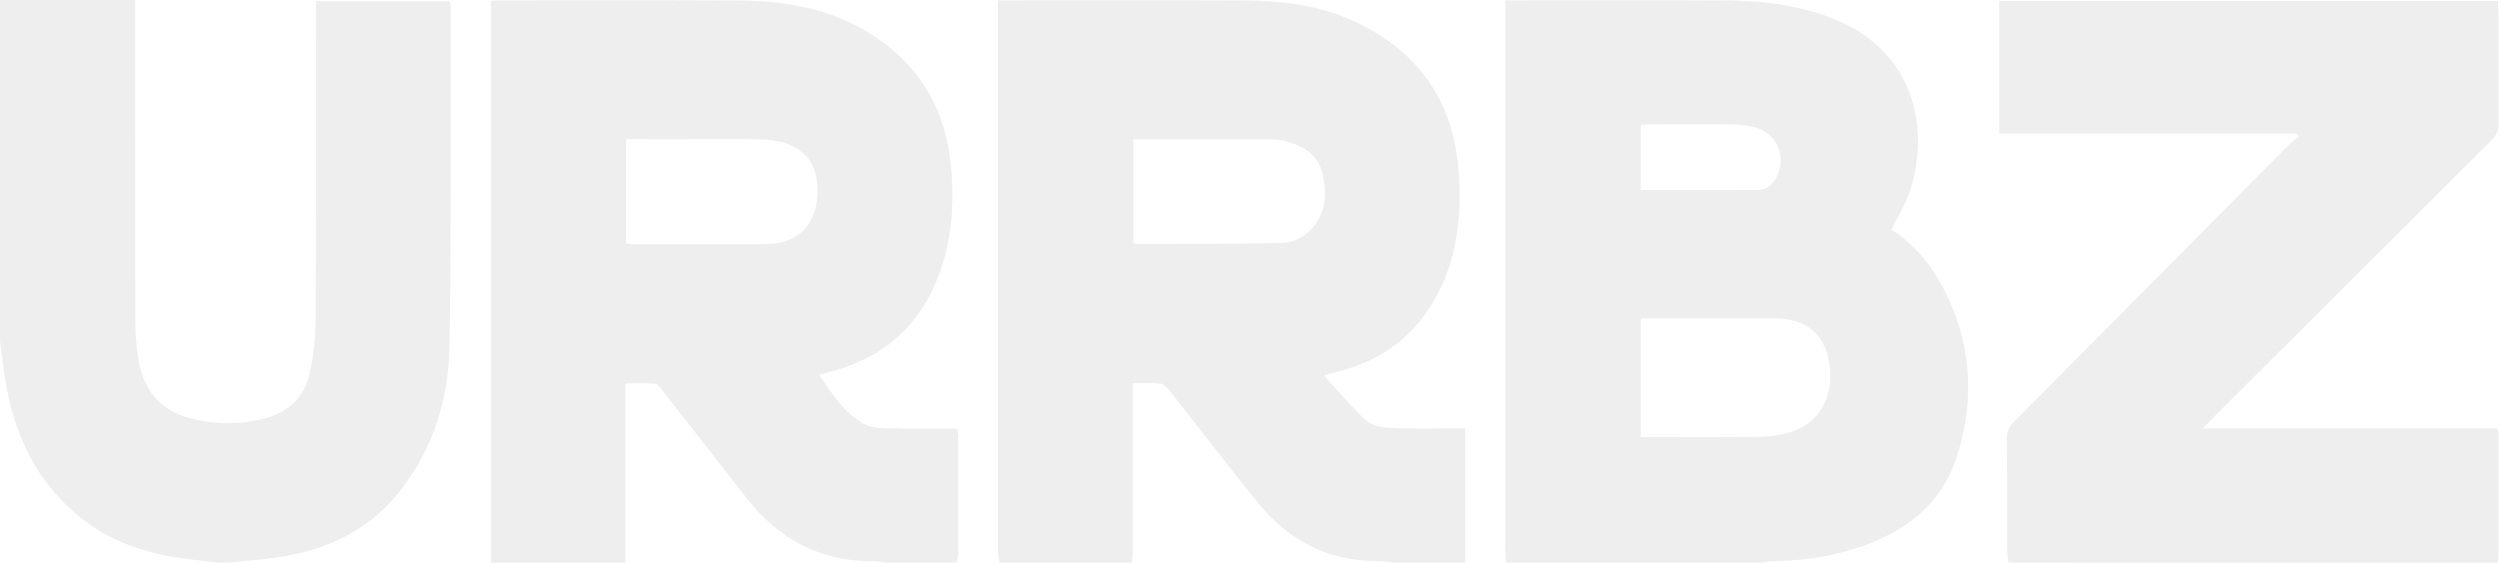
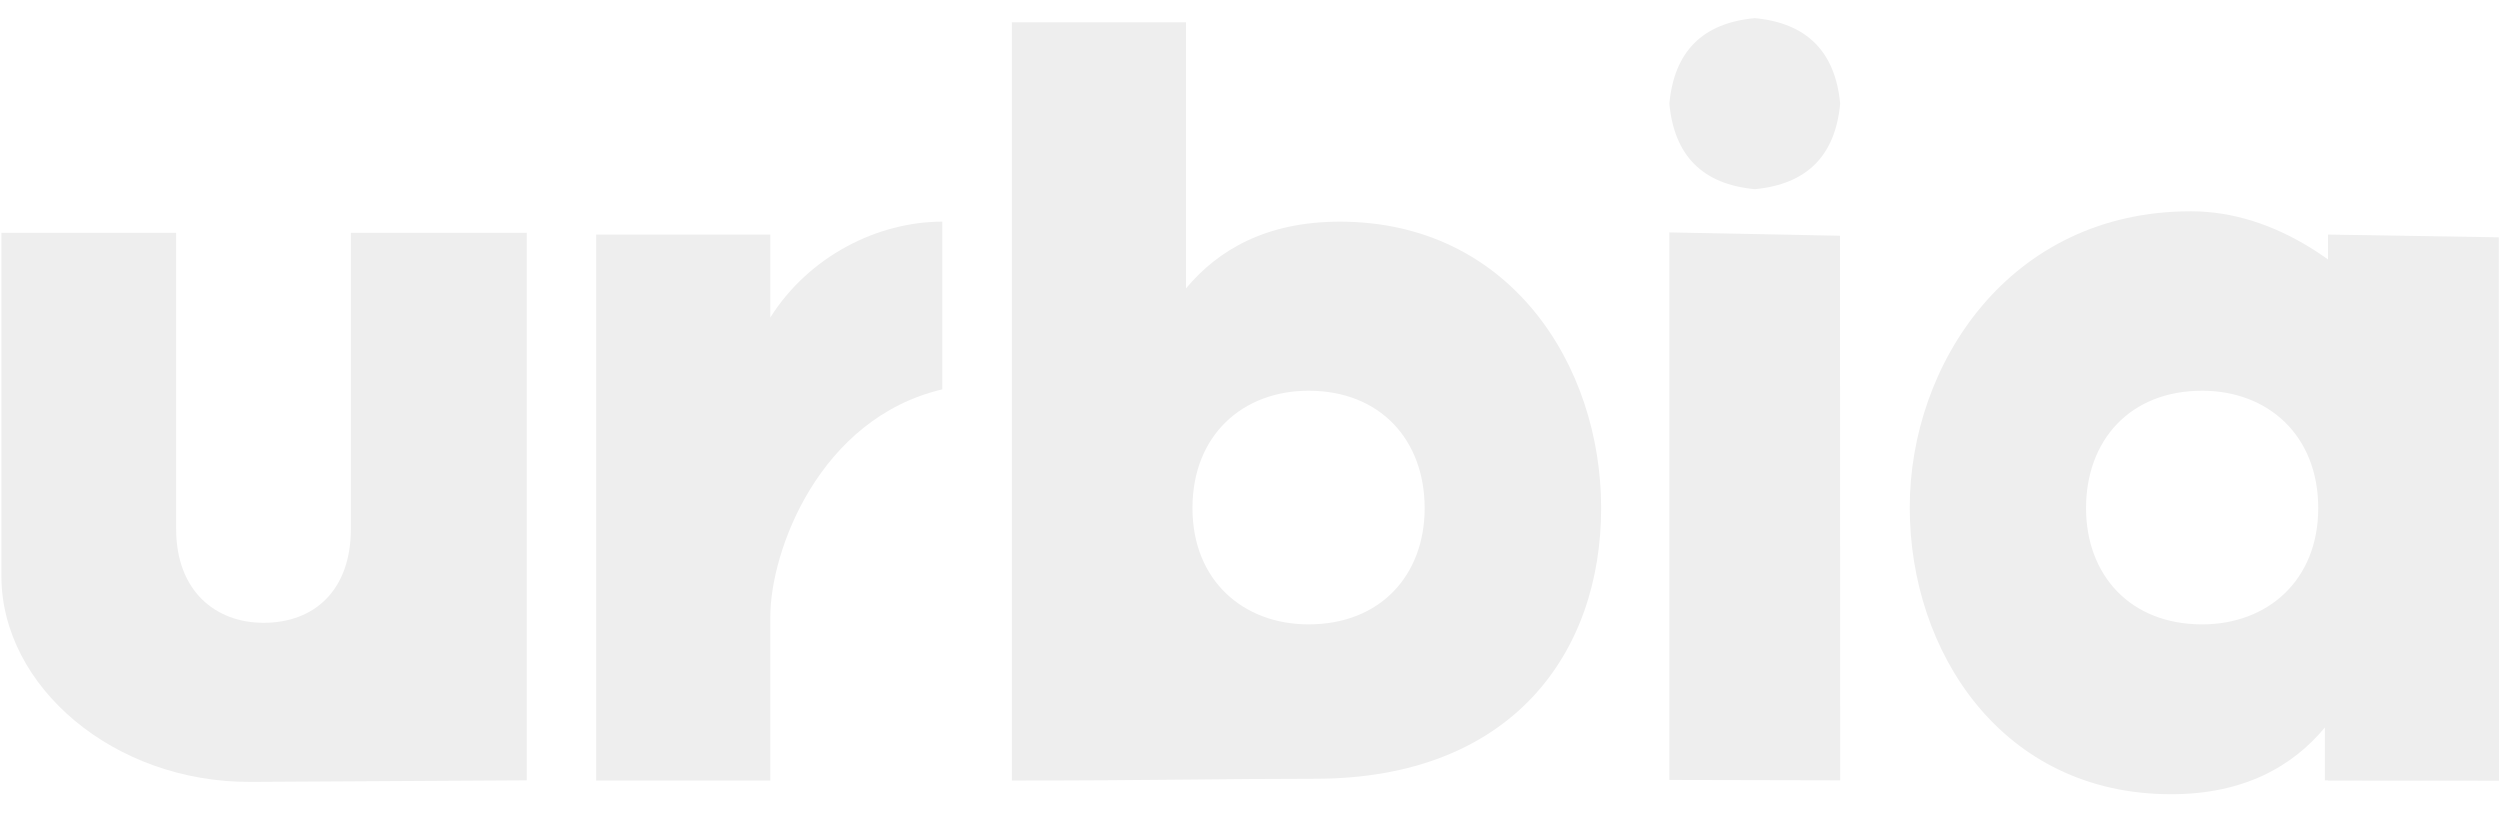
- <svg xmlns="http://www.w3.org/2000/svg" width="80" height="18" viewBox="0 0 80 18" fill="none">
-   <path d="M31.983 18.002C31.958 17.882 31.941 17.761 31.933 17.639C31.931 11.878 31.931 6.118 31.933 0.358V0.01H32.296C34.8 0.01 37.304 0.002 39.808 0.014C41.03 0.02 42.238 0.171 43.359 0.693C45.438 1.66 46.543 3.308 46.686 5.593C46.755 6.71 46.673 7.817 46.253 8.868C45.621 10.449 44.481 11.468 42.82 11.888C42.703 11.918 42.588 11.951 42.364 12.013C42.833 12.526 43.233 13.013 43.691 13.437C43.869 13.601 44.178 13.68 44.432 13.693C45.126 13.728 45.823 13.708 46.519 13.71H46.886V18.002H44.576C44.424 17.978 44.27 17.962 44.116 17.955C42.522 17.962 41.24 17.313 40.252 16.088C39.288 14.894 38.356 13.675 37.404 12.471C37.334 12.383 37.224 12.284 37.124 12.272C36.848 12.244 36.567 12.262 36.25 12.262V12.654C36.25 14.303 36.25 15.951 36.25 17.6C36.25 17.734 36.233 17.867 36.223 18.002H31.983ZM36.271 7.772C36.311 7.791 36.329 7.808 36.347 7.808C37.926 7.802 39.505 7.813 41.083 7.77C41.364 7.763 41.7 7.592 41.906 7.39C42.439 6.869 42.486 6.194 42.305 5.507C42.145 4.901 41.655 4.649 41.1 4.507C40.907 4.467 40.71 4.451 40.513 4.459C39.214 4.454 37.915 4.459 36.617 4.459H36.271V7.772Z" fill="#eeeeee" />
-   <path d="M15.711 18.002V0.026C15.841 0.019 15.943 0.011 16.044 0.011C18.568 0.011 21.092 -0.002 23.616 0.016C24.945 0.025 26.25 0.209 27.443 0.846C29.223 1.796 30.229 3.276 30.428 5.292C30.531 6.334 30.485 7.367 30.184 8.375C29.636 10.21 28.453 11.405 26.581 11.89C26.471 11.918 26.362 11.949 26.206 11.991C26.621 12.591 26.994 13.197 27.624 13.554C27.844 13.679 28.141 13.7 28.404 13.706C29.14 13.726 29.877 13.713 30.631 13.713C30.647 13.786 30.659 13.86 30.664 13.934C30.664 15.2 30.664 16.466 30.664 17.733C30.655 17.823 30.638 17.913 30.612 18.001H28.303C28.203 17.977 28.101 17.963 27.999 17.957C26.268 17.991 24.92 17.256 23.872 15.916C22.974 14.765 22.074 13.614 21.174 12.463C21.111 12.386 21.029 12.278 20.95 12.275C20.646 12.252 20.34 12.266 20.014 12.266V18.002H15.711ZM20.035 4.453V7.79C20.11 7.802 20.186 7.811 20.262 7.815C21.652 7.815 23.043 7.815 24.433 7.815C24.62 7.817 24.806 7.798 24.989 7.759C25.715 7.588 26.119 7.042 26.158 6.201C26.197 5.359 25.84 4.799 25.069 4.563C24.82 4.492 24.562 4.457 24.304 4.459C23.463 4.446 22.622 4.454 21.782 4.454L20.035 4.453Z" fill="#eeeeee" />
-   <path d="M48.192 18.002C48.184 17.857 48.17 17.712 48.17 17.564C48.17 11.846 48.17 6.128 48.17 0.409V0.01H48.544C50.775 0.01 53.008 -2.1528e-05 55.242 0.015C56.408 0.024 57.555 0.159 58.658 0.596C61.454 1.703 61.731 4.387 61.083 6.207C60.946 6.592 60.723 6.945 60.521 7.346C61.22 7.79 61.775 8.438 62.181 9.21C63.086 10.934 63.208 12.747 62.632 14.578C62.15 16.108 61 17.012 59.511 17.506C58.652 17.791 57.755 17.941 56.85 17.951C56.687 17.951 56.522 17.983 56.359 18L48.192 18.002ZM52.503 13.983C53.822 13.983 55.109 13.994 56.395 13.975C56.726 13.968 57.054 13.911 57.367 13.805C58.256 13.504 58.709 12.617 58.532 11.589C58.371 10.665 57.773 10.184 56.776 10.184C55.468 10.184 54.16 10.184 52.852 10.184H52.503V13.983ZM52.503 6.081C53.772 6.081 55.025 6.092 56.277 6.074C56.562 6.069 56.764 5.872 56.881 5.599C57.158 4.948 56.84 4.252 56.159 4.074C55.917 4.012 55.669 3.981 55.42 3.98C54.527 3.969 53.633 3.975 52.74 3.977C52.661 3.977 52.583 3.992 52.503 4V6.081Z" fill="#eeeeee" />
-   <path d="M64.277 18.002C64.253 17.882 64.237 17.76 64.229 17.638C64.225 16.434 64.229 15.23 64.222 14.027C64.217 13.93 64.234 13.834 64.27 13.745C64.307 13.656 64.362 13.575 64.433 13.51C67.376 10.552 70.317 7.589 73.255 4.622C73.354 4.534 73.458 4.452 73.567 4.376L73.505 4.279H63.975V0.031H79.928C79.935 0.142 79.947 0.251 79.947 0.36C79.947 1.564 79.943 2.768 79.952 3.972C79.956 4.068 79.938 4.165 79.9 4.253C79.862 4.342 79.805 4.422 79.733 4.486C76.737 7.466 73.744 10.449 70.753 13.435C70.682 13.506 70.614 13.582 70.496 13.706H79.917C79.931 13.778 79.941 13.85 79.947 13.923C79.947 15.22 79.947 16.518 79.947 17.815C79.944 17.878 79.937 17.941 79.926 18.003L64.277 18.002Z" fill="#eeeeee" />
-   <path d="M-0.001 0H4.325V0.446C4.325 3.696 4.326 6.944 4.329 10.19C4.327 10.646 4.363 11.102 4.438 11.552C4.605 12.506 5.15 13.149 6.111 13.39C6.879 13.59 7.684 13.592 8.453 13.396C9.22 13.198 9.745 12.716 9.913 11.939C10.033 11.383 10.096 10.816 10.1 10.247C10.117 6.978 10.109 3.71 10.109 0.441V0.039H14.393C14.411 0.103 14.422 0.168 14.427 0.233C14.419 3.844 14.444 7.456 14.385 11.067C14.358 12.755 13.874 14.338 12.809 15.699C11.85 16.926 10.553 17.56 9.048 17.809C8.487 17.902 7.919 17.938 7.354 18H6.917C6.579 17.958 6.24 17.919 5.903 17.875C4.68 17.712 3.539 17.339 2.565 16.554C1.296 15.533 0.585 14.178 0.255 12.616C0.135 12.053 0.082 11.474 -0.002 10.902L-0.001 0Z" fill="#eeeeee" />
+ <svg xmlns="http://www.w3.org/2000/svg" width="80" height="26" viewBox="0 0 990 309" fill="none">
+   <path d="M305.039 119.37V86.515H236.078V302.711H305.039V237.93C305.039 211.738 324.465 159.278 373.148 147.809V81.4C347.607 81.4 320.363 95.039 305.039 119.37Z" fill="#eeeeee" />
+   <path fill-rule="evenodd" clip-rule="evenodd" d="M564.164 194.847C564.164 167.958 546.672 148.353 518.19 148.353C492.185 148.353 472.216 165.865 472.216 194.847C472.216 223.44 492.262 240.876 518.19 240.876C546.749 240.876 564.164 221.271 564.164 194.847ZM634.053 194.847C634.053 251.569 599.302 302.015 520.667 302.015C483.748 302.015 457.82 302.712 400.702 302.712V2.439H469.662V107.826C482.433 92.483 501.627 81.402 530.573 81.402C597.831 81.402 634.053 138.124 634.053 194.847Z" fill="#eeeeee" />
+   <path d="M138.946 85.817V203.059C138.946 227.004 124.86 240.255 104.35 240.255C85.542 240.255 69.753 227.856 69.753 203.059V85.817H0.561V221.812C0.561 265.439 45.064 303.564 99.319 303.254L208.603 302.634V85.817H138.946Z" fill="#eeeeee" />
+   <path fill-rule="evenodd" clip-rule="evenodd" d="M872.048 240.876C898.053 240.876 918.021 223.363 918.021 194.847C918.021 165.866 897.976 148.353 872.048 148.353C843.488 148.353 826.074 167.958 826.074 194.847C826.074 221.271 843.488 240.876 872.048 240.876ZM867.559 77.295C934.662 77.295 989.613 164.316 989.613 218.404V302.635H920.653V281.713C907.883 297.056 888.688 308.137 859.742 308.137C792.484 308.137 756.262 251.414 756.262 194.692C756.185 138.124 795.502 77.295 867.559 77.295Z" fill="#eeeeee" />
+   <path d="M921.891 302.635L989.613 302.712L989.535 87.6L921.891 86.516V302.635Z" fill="#eeeeee" />
+   <path d="M661.064 302.48L728.709 302.634L728.631 86.98L661.064 85.663V302.48Z" fill="#eeeeee" />
+   <path d="M694.886 68.537C674.221 66.599 662.999 55.286 661.064 34.674C662.999 13.984 674.221 2.748 694.886 0.811C715.474 2.748 726.774 14.061 728.709 34.674C726.774 55.363 715.474 66.599 694.886 68.537Z" fill="#eeeeee" />
</svg>
